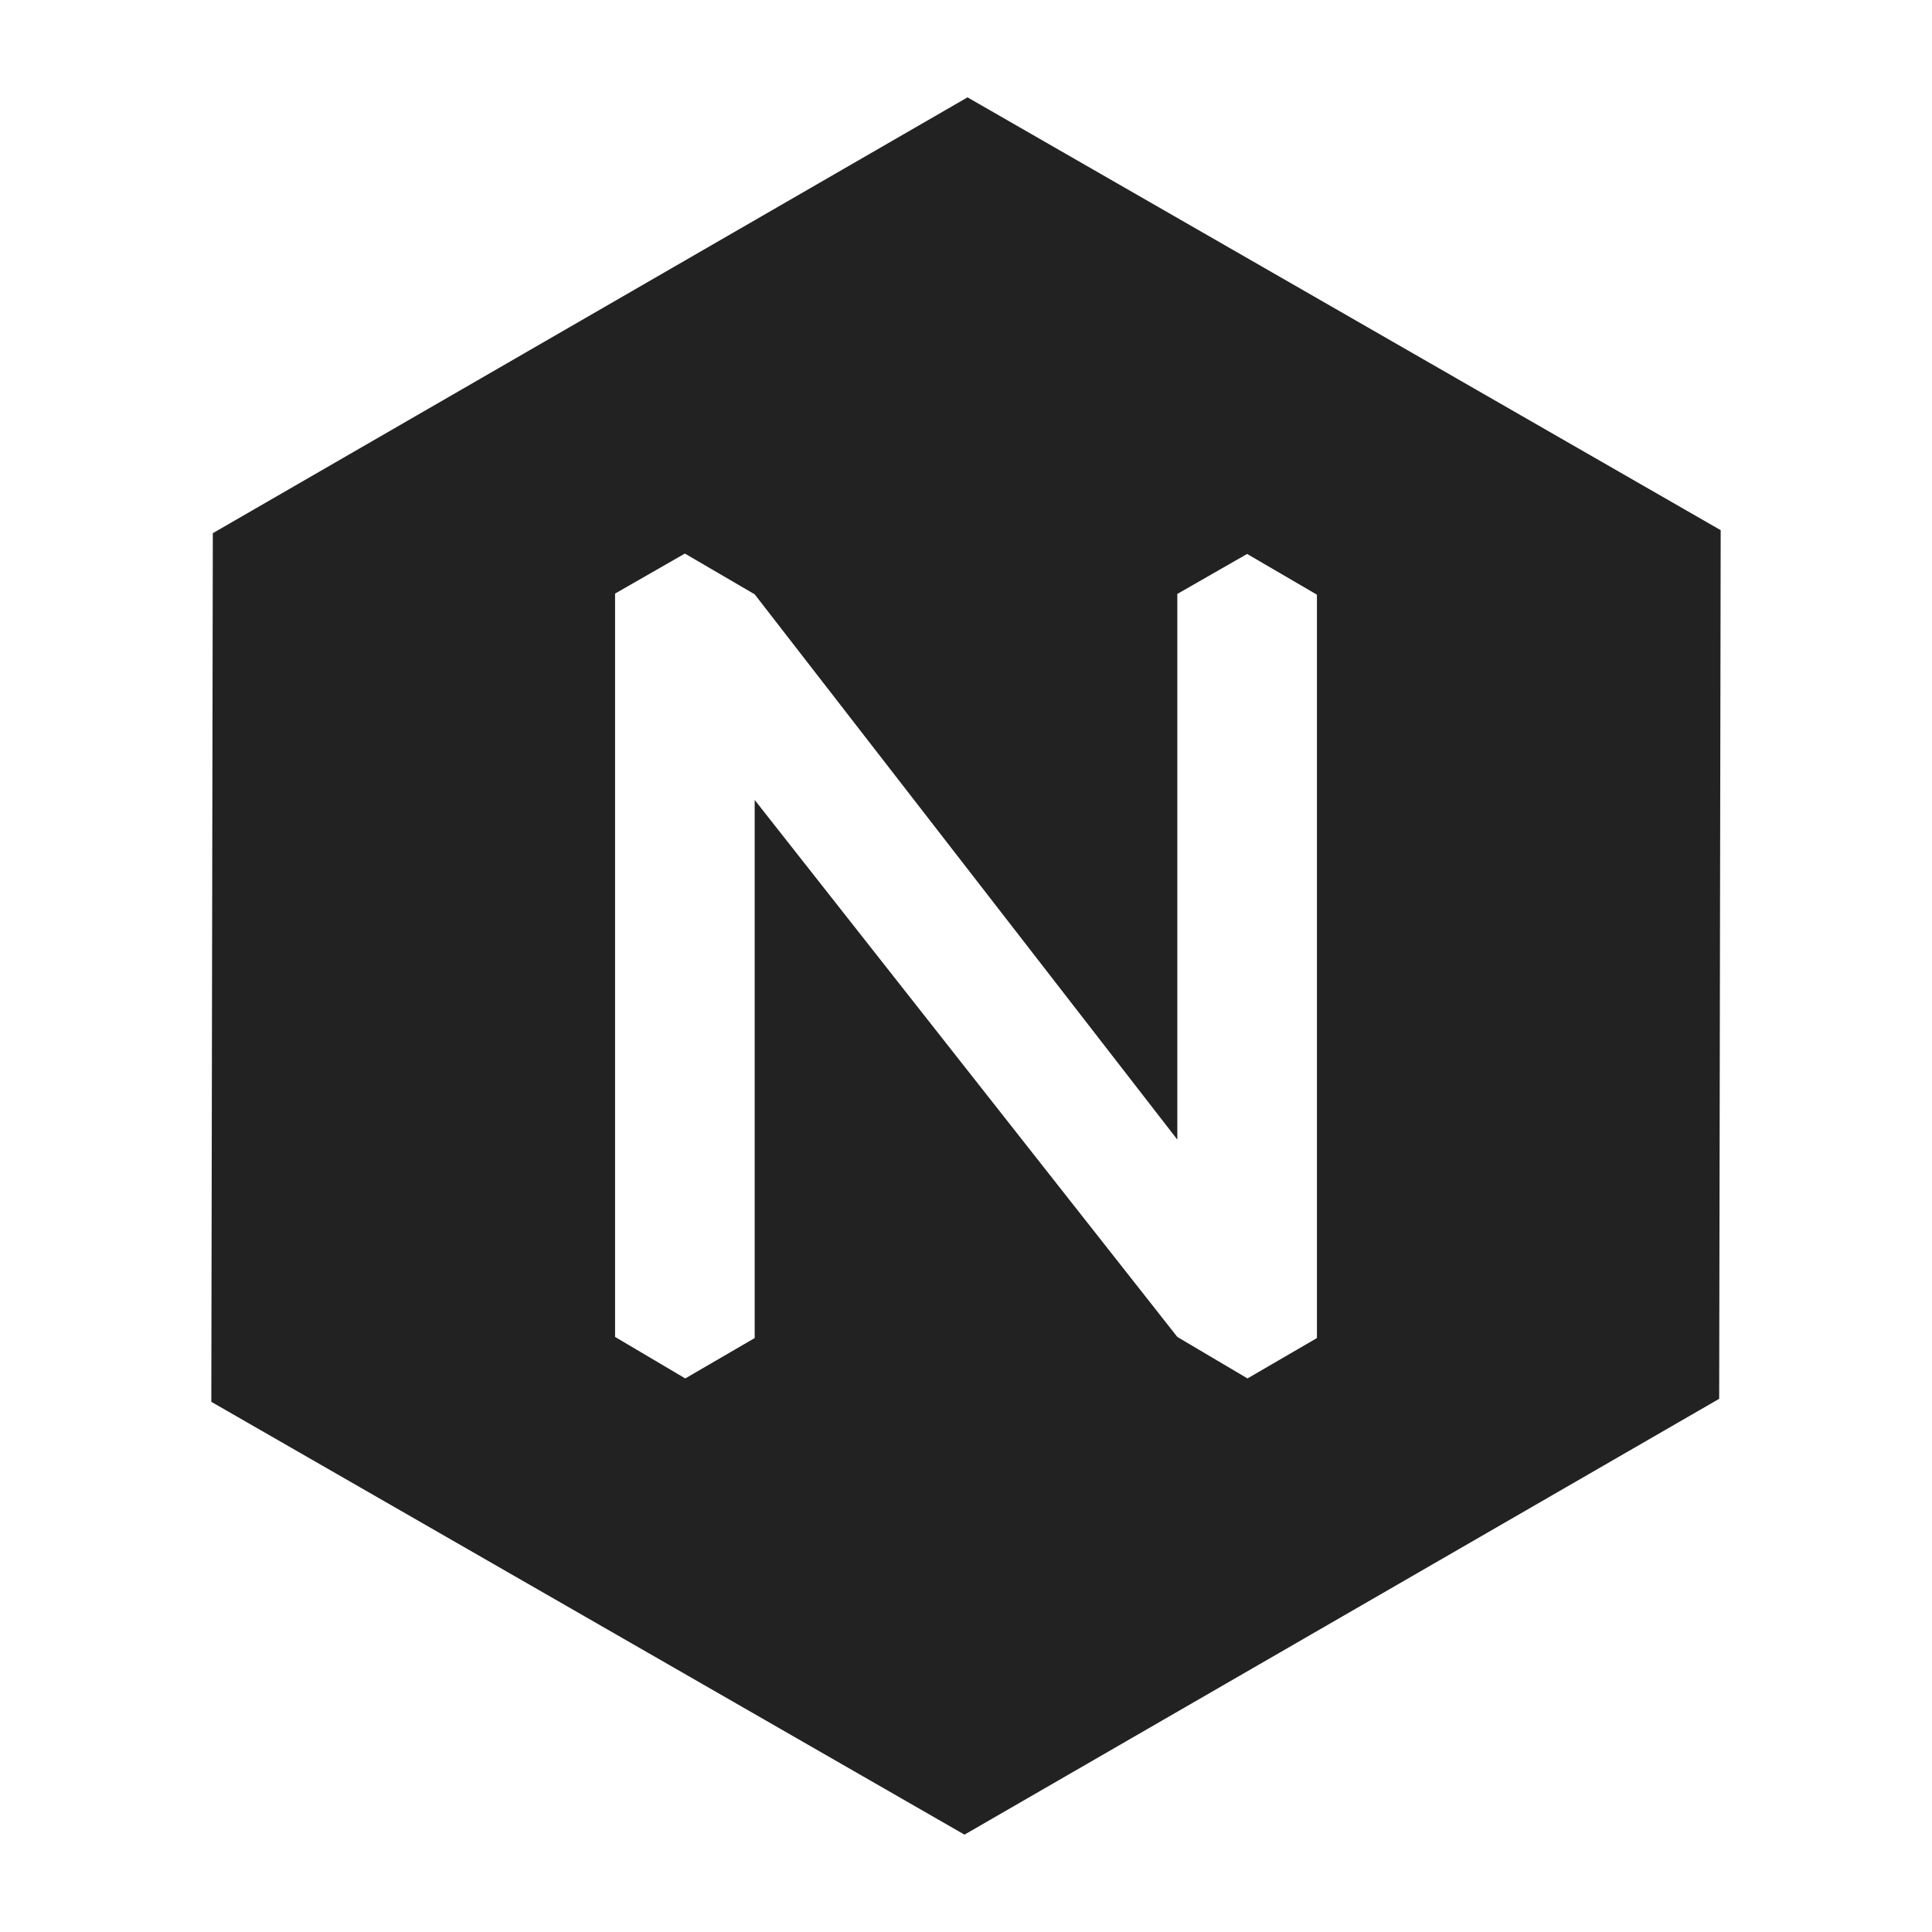
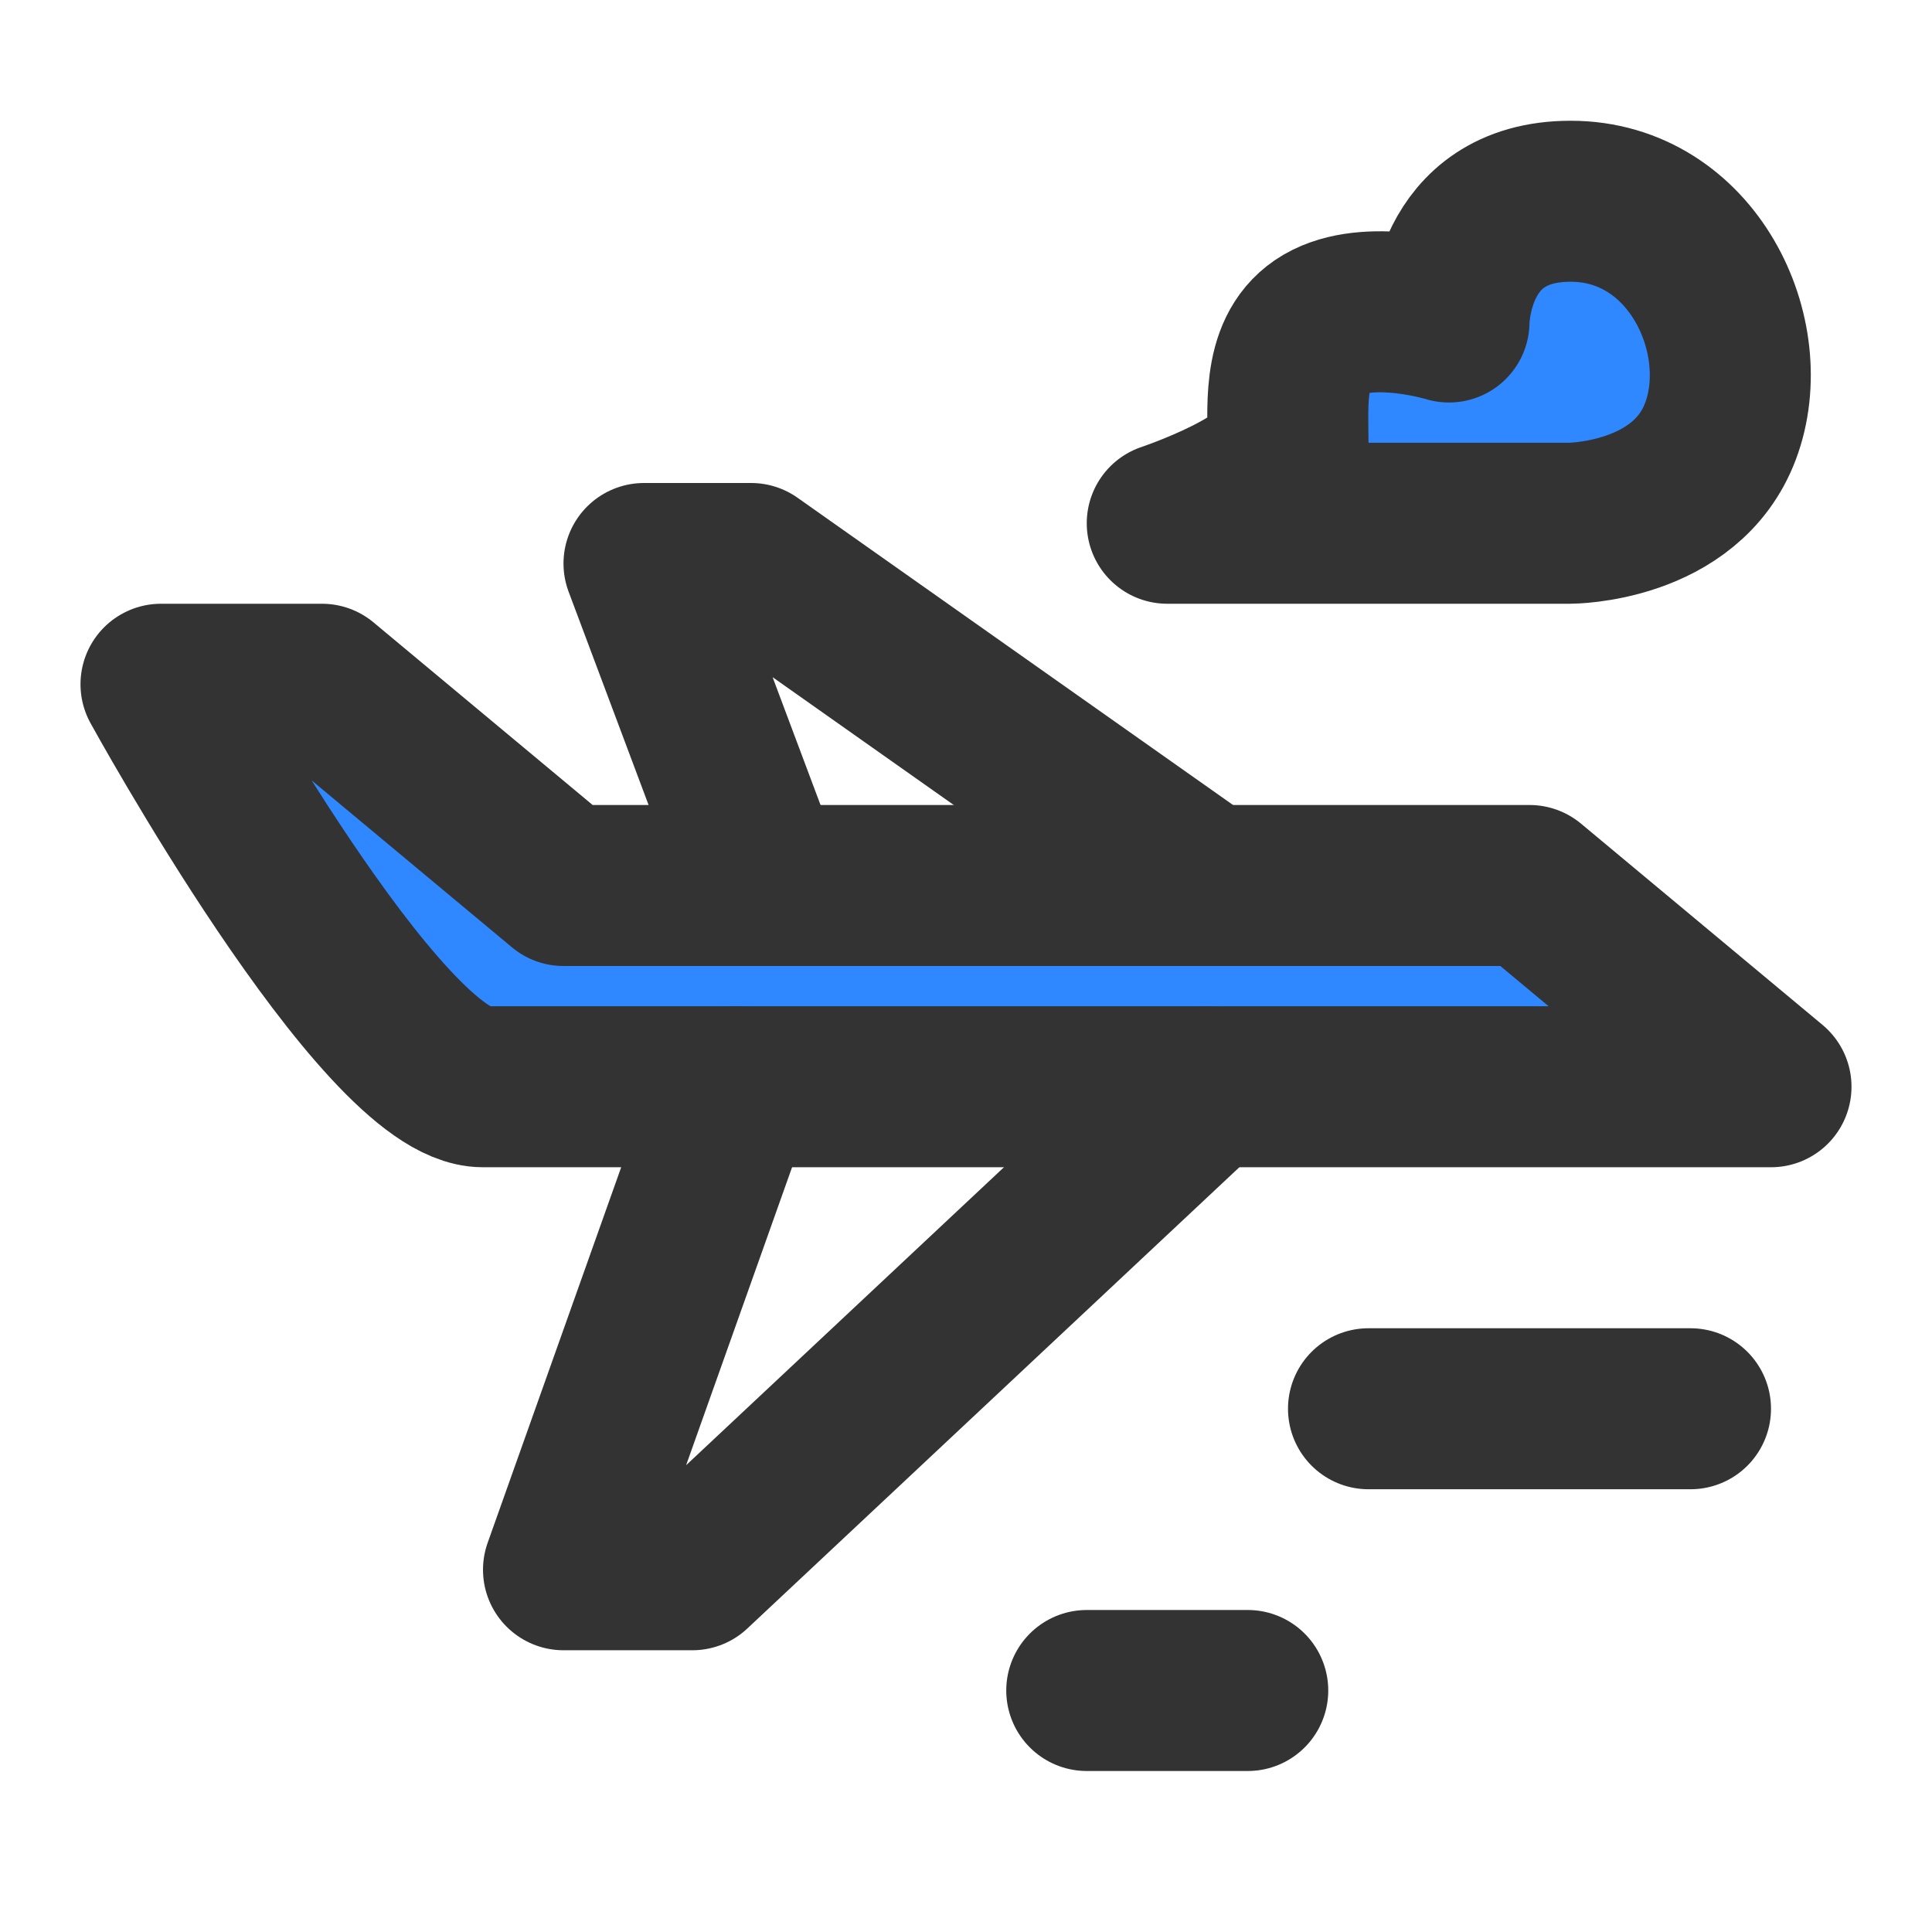
- <svg xmlns="http://www.w3.org/2000/svg" xml:space="preserve" enable-background="new 0 0 512 512" viewBox="0 0 512 512" height="512px" width="512px" y="0px" x="0px" id="NexT" version="1.1">
-   <defs id="defs3388" />
-   <path style="fill:#222222;fill-opacity:1" id="path3384" d="M 256.4,25.8 56.4,141.3 56,371.5 255.6,486.2 455.6,370.7 456,140.5 Z m 92.6,328.8 -18.4,10.7 -18.6,-11 0,0 -112,-142.3 0,142.6 -18.4,10.7 -18.6,-11 0,-197 18.5,-10.6 18.5,10.8 0,0 112,144.5 0,-144.6 18.5,-10.6 18.5,10.8 z" />
+ <svg xmlns="http://www.w3.org/2000/svg" width="24" height="24" viewBox="0 0 48 48" fill="none">
+   <path d="M42 35H34" stroke="#333" stroke-width="4" stroke-linecap="round" />
+   <path d="M31 42H27" stroke="#333" stroke-width="4" stroke-linecap="round" />
+   <path d="M14 22L8 17H4C4 17 9.486 27 12 27H44L38 22H14Z" fill="#2F88FF" stroke="#333" stroke-width="4" stroke-linecap="round" stroke-linejoin="round" />
+   <path d="M30 22L18.661 14L16 14L19 22" stroke="#333" stroke-width="4" stroke-linecap="round" stroke-linejoin="round" />
+   <path d="M30 27L17.2 39L14 39L18.267 27" stroke="#333" stroke-width="4" stroke-linecap="round" stroke-linejoin="round" />
+   <path d="M32 11C32 12 29 13 29 13L39 13C39 13 41.886 13 42.745 10.714C43.63 8.359 42.044 5 39.022 5C36 5 36 8 36 8C36 8 34.145 7.429 33 8C31.855 8.571 32 10 32 11Z" fill="#2F88FF" stroke="#333" stroke-width="4" stroke-linecap="round" stroke-linejoin="round" />
</svg>
